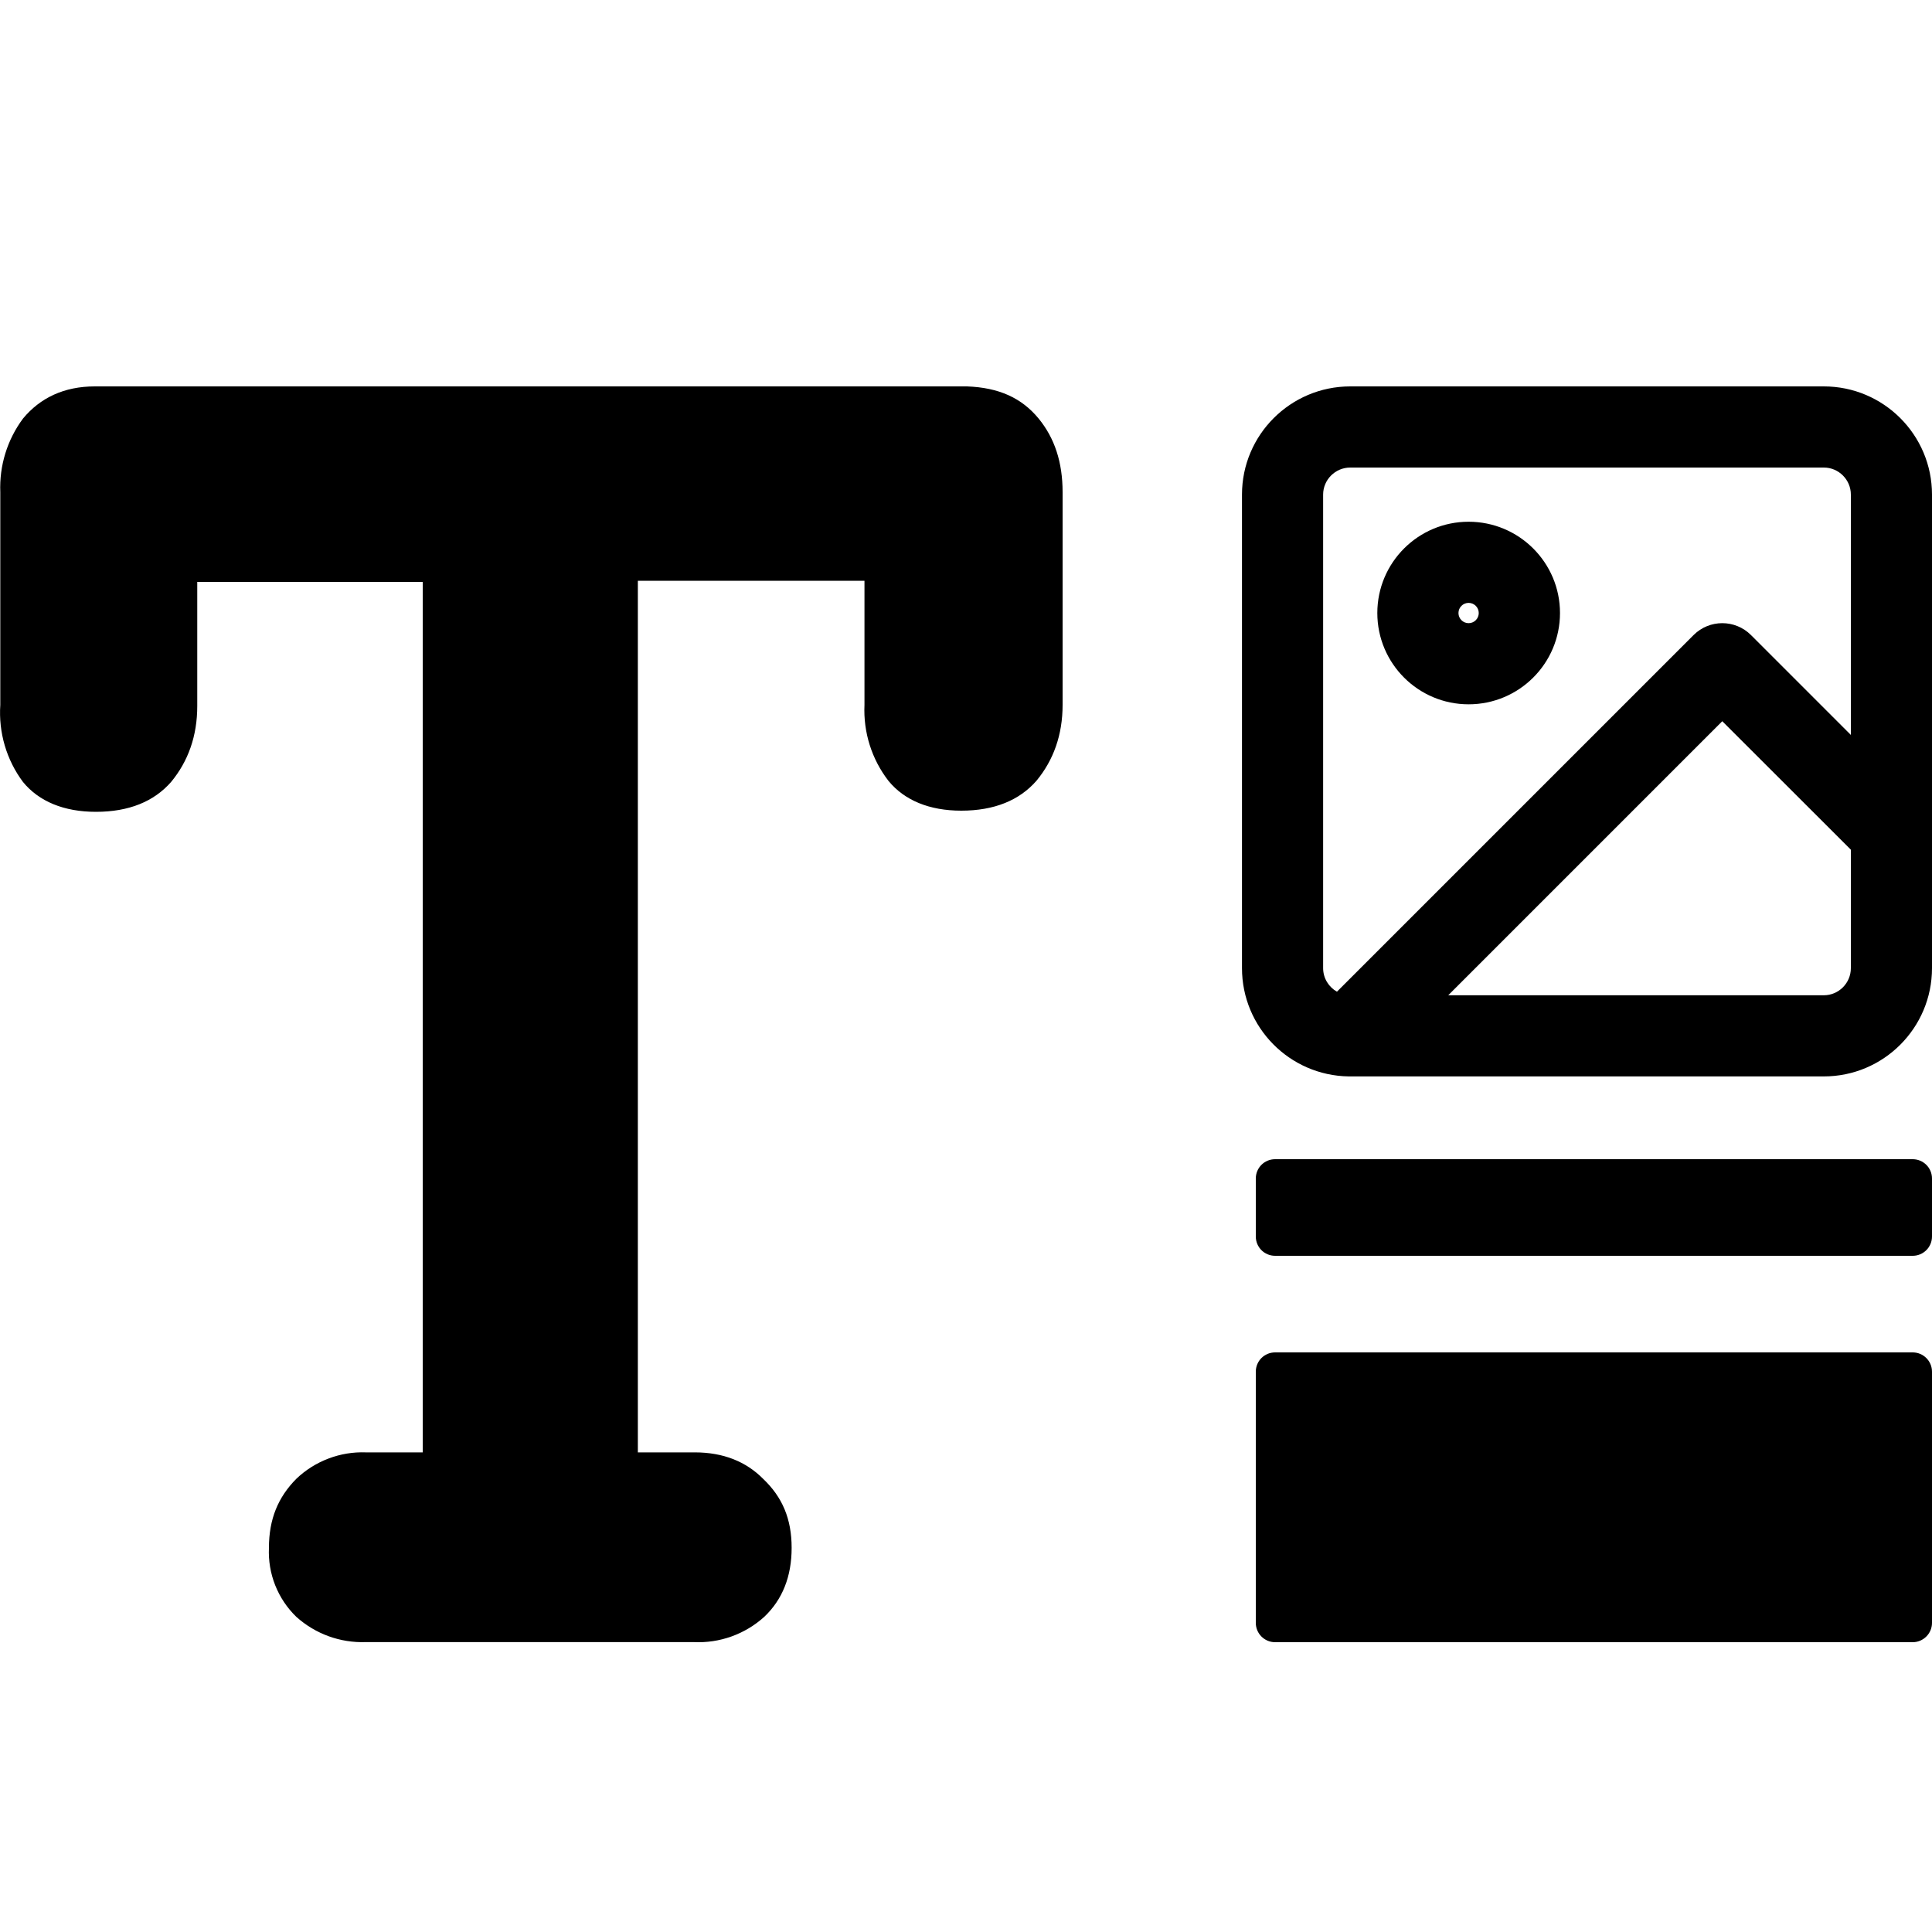
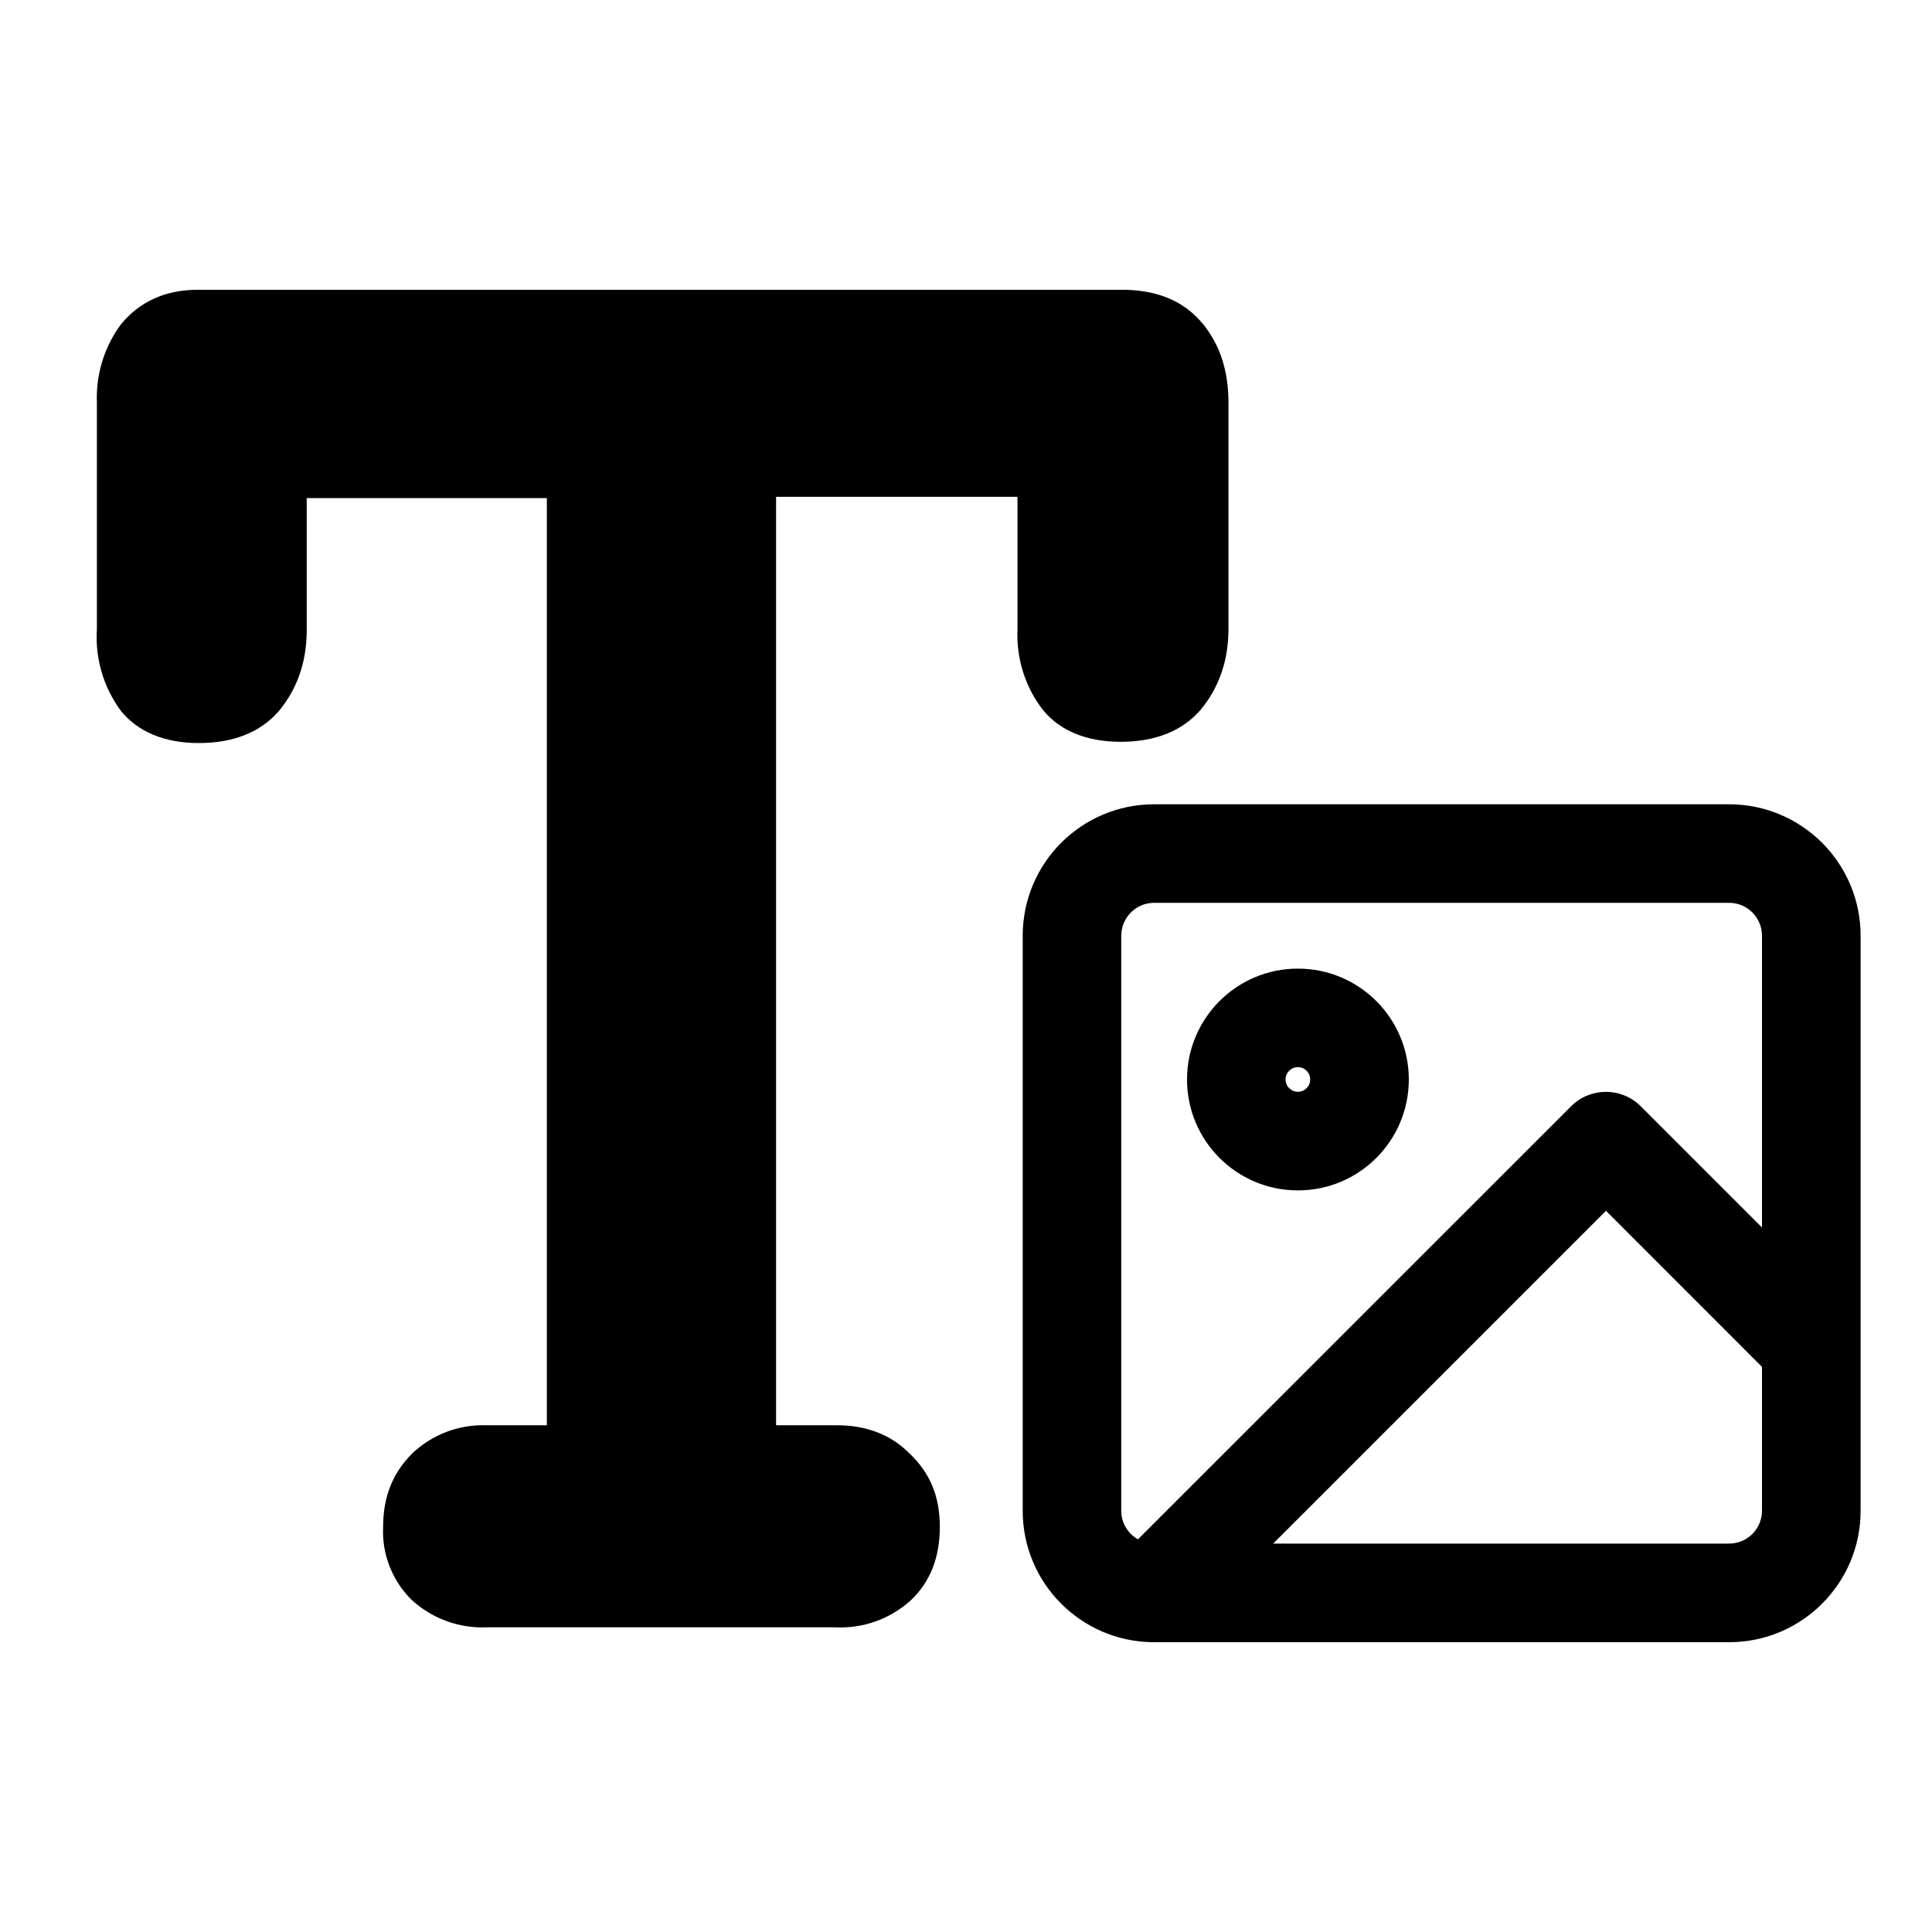
<svg xmlns="http://www.w3.org/2000/svg" width="20" height="20" viewBox="0 0 20 20">
-   <path fill-rule="evenodd" clip-rule="evenodd" d="M0.003 5.095V7.297C-0.016 7.583 0.067 7.866 0.238 8.095C0.403 8.297 0.663 8.404 0.993 8.404C1.335 8.404 1.594 8.297 1.771 8.095C1.948 7.881 2.042 7.619 2.042 7.309V6.024H4.376V15.035H3.786C3.655 15.03 3.523 15.052 3.4 15.099C3.276 15.146 3.163 15.217 3.067 15.309C2.879 15.499 2.784 15.725 2.784 16.023C2.778 16.155 2.8 16.288 2.849 16.411C2.898 16.534 2.972 16.645 3.067 16.737C3.265 16.915 3.522 17.008 3.786 16.999H7.181C7.449 17.012 7.712 16.918 7.912 16.737C8.1 16.558 8.195 16.32 8.195 16.023C8.195 15.725 8.1 15.499 7.9 15.309C7.723 15.13 7.487 15.035 7.193 15.035H6.603V6.012H8.949V7.297C8.936 7.581 9.024 7.859 9.197 8.083C9.362 8.285 9.621 8.392 9.951 8.392C10.293 8.392 10.552 8.285 10.729 8.083C10.906 7.869 11 7.607 11 7.297V5.095C11 4.786 10.918 4.536 10.752 4.333C10.576 4.119 10.34 4.012 10.01 4H0.981C0.663 4 0.415 4.119 0.238 4.333C0.075 4.552 -0.008 4.821 0.003 5.095ZM13.697 5.12C13.697 4.966 13.823 4.84 13.978 4.84H18.88C19.034 4.84 19.16 4.966 19.16 5.12V7.608L18.126 6.574C17.962 6.41 17.696 6.41 17.532 6.574L13.84 10.266C13.755 10.218 13.697 10.127 13.697 10.022V5.12ZM20 5.12V8.615V8.629V10.022C20 10.641 19.498 11.143 18.88 11.143H13.99C13.981 11.143 13.971 11.143 13.962 11.143C13.35 11.134 12.857 10.636 12.857 10.022V5.12C12.857 4.502 13.359 4 13.978 4H18.88C19.498 4 20 4.502 20 5.12ZM17.829 7.466L19.16 8.796V10.022C19.16 10.177 19.034 10.303 18.88 10.303H14.992L17.829 7.466ZM15.098 6.346C15.098 6.288 15.145 6.241 15.203 6.241C15.261 6.241 15.308 6.288 15.308 6.346C15.308 6.404 15.261 6.451 15.203 6.451C15.145 6.451 15.098 6.404 15.098 6.346ZM15.203 5.401C14.681 5.401 14.258 5.824 14.258 6.346C14.258 6.868 14.681 7.291 15.203 7.291C15.725 7.291 16.149 6.868 16.149 6.346C16.149 5.824 15.725 5.401 15.203 5.401ZM13 14.2C13 14.089 13.089 14 13.2 14H19.8C19.91 14 20 14.089 20 14.2V16.8C20 16.91 19.91 17 19.8 17H13.2C13.089 17 13 16.91 13 16.8V14.2ZM13.2 12C13.089 12 13 12.089 13 12.2V12.8C13 12.911 13.089 13 13.2 13H19.8C19.91 13 20 12.911 20 12.8V12.2C20 12.089 19.91 12 19.8 12H13.2Z" />
+   <path fill-rule="evenodd" clip-rule="evenodd" d="M1.003 4.167V6.512C0.983 6.817 1.072 7.118 1.254 7.362C1.43 7.577 1.706 7.692 2.058 7.692C2.422 7.692 2.698 7.577 2.886 7.362C3.075 7.134 3.175 6.855 3.175 6.525V5.156H5.661V14.754H5.033C4.893 14.75 4.753 14.773 4.621 14.823C4.49 14.873 4.37 14.949 4.267 15.046C4.066 15.249 3.966 15.49 3.966 15.807C3.959 15.948 3.983 16.089 4.035 16.22C4.087 16.351 4.166 16.47 4.267 16.567C4.477 16.757 4.752 16.857 5.033 16.846H8.649C8.935 16.86 9.214 16.76 9.428 16.567C9.629 16.377 9.729 16.124 9.729 15.807C9.729 15.49 9.629 15.249 9.415 15.046C9.227 14.856 8.976 14.754 8.662 14.754H8.034V5.143H10.533V6.512C10.519 6.814 10.612 7.111 10.796 7.349C10.972 7.565 11.248 7.679 11.6 7.679C11.964 7.679 12.24 7.565 12.428 7.349C12.617 7.121 12.717 6.842 12.717 6.512V4.167C12.717 3.837 12.629 3.571 12.454 3.355C12.265 3.127 12.014 3.013 11.663 3H2.045C1.706 3 1.442 3.127 1.254 3.355C1.08 3.588 0.992 3.875 1.003 4.167ZM11.607 9.687C11.607 9.499 11.76 9.346 11.947 9.346H17.9C18.088 9.346 18.24 9.499 18.24 9.687V12.707L16.985 11.452C16.786 11.253 16.463 11.253 16.264 11.452L11.78 15.935C11.677 15.877 11.607 15.766 11.607 15.639V9.687ZM19.261 9.687V13.924C19.261 13.929 19.261 13.934 19.261 13.939C19.261 13.943 19.261 13.948 19.261 13.953V15.639C19.261 16.391 18.651 17 17.9 17H11.962C11.951 17 11.94 17 11.93 17C11.186 16.99 10.587 16.385 10.587 15.639V9.687C10.587 8.935 11.196 8.326 11.947 8.326H17.9C18.651 8.326 19.261 8.935 19.261 9.687ZM16.625 12.534L18.24 14.15V15.639C18.24 15.827 18.088 15.979 17.9 15.979H13.18L16.625 12.534ZM13.308 11.175C13.308 11.104 13.365 11.047 13.436 11.047C13.506 11.047 13.563 11.104 13.563 11.175C13.563 11.245 13.506 11.302 13.436 11.302C13.365 11.302 13.308 11.245 13.308 11.175ZM13.436 10.027C12.802 10.027 12.288 10.541 12.288 11.175C12.288 11.809 12.802 12.323 13.436 12.323C14.07 12.323 14.584 11.809 14.584 11.175C14.584 10.541 14.07 10.027 13.436 10.027Z" />
</svg>
